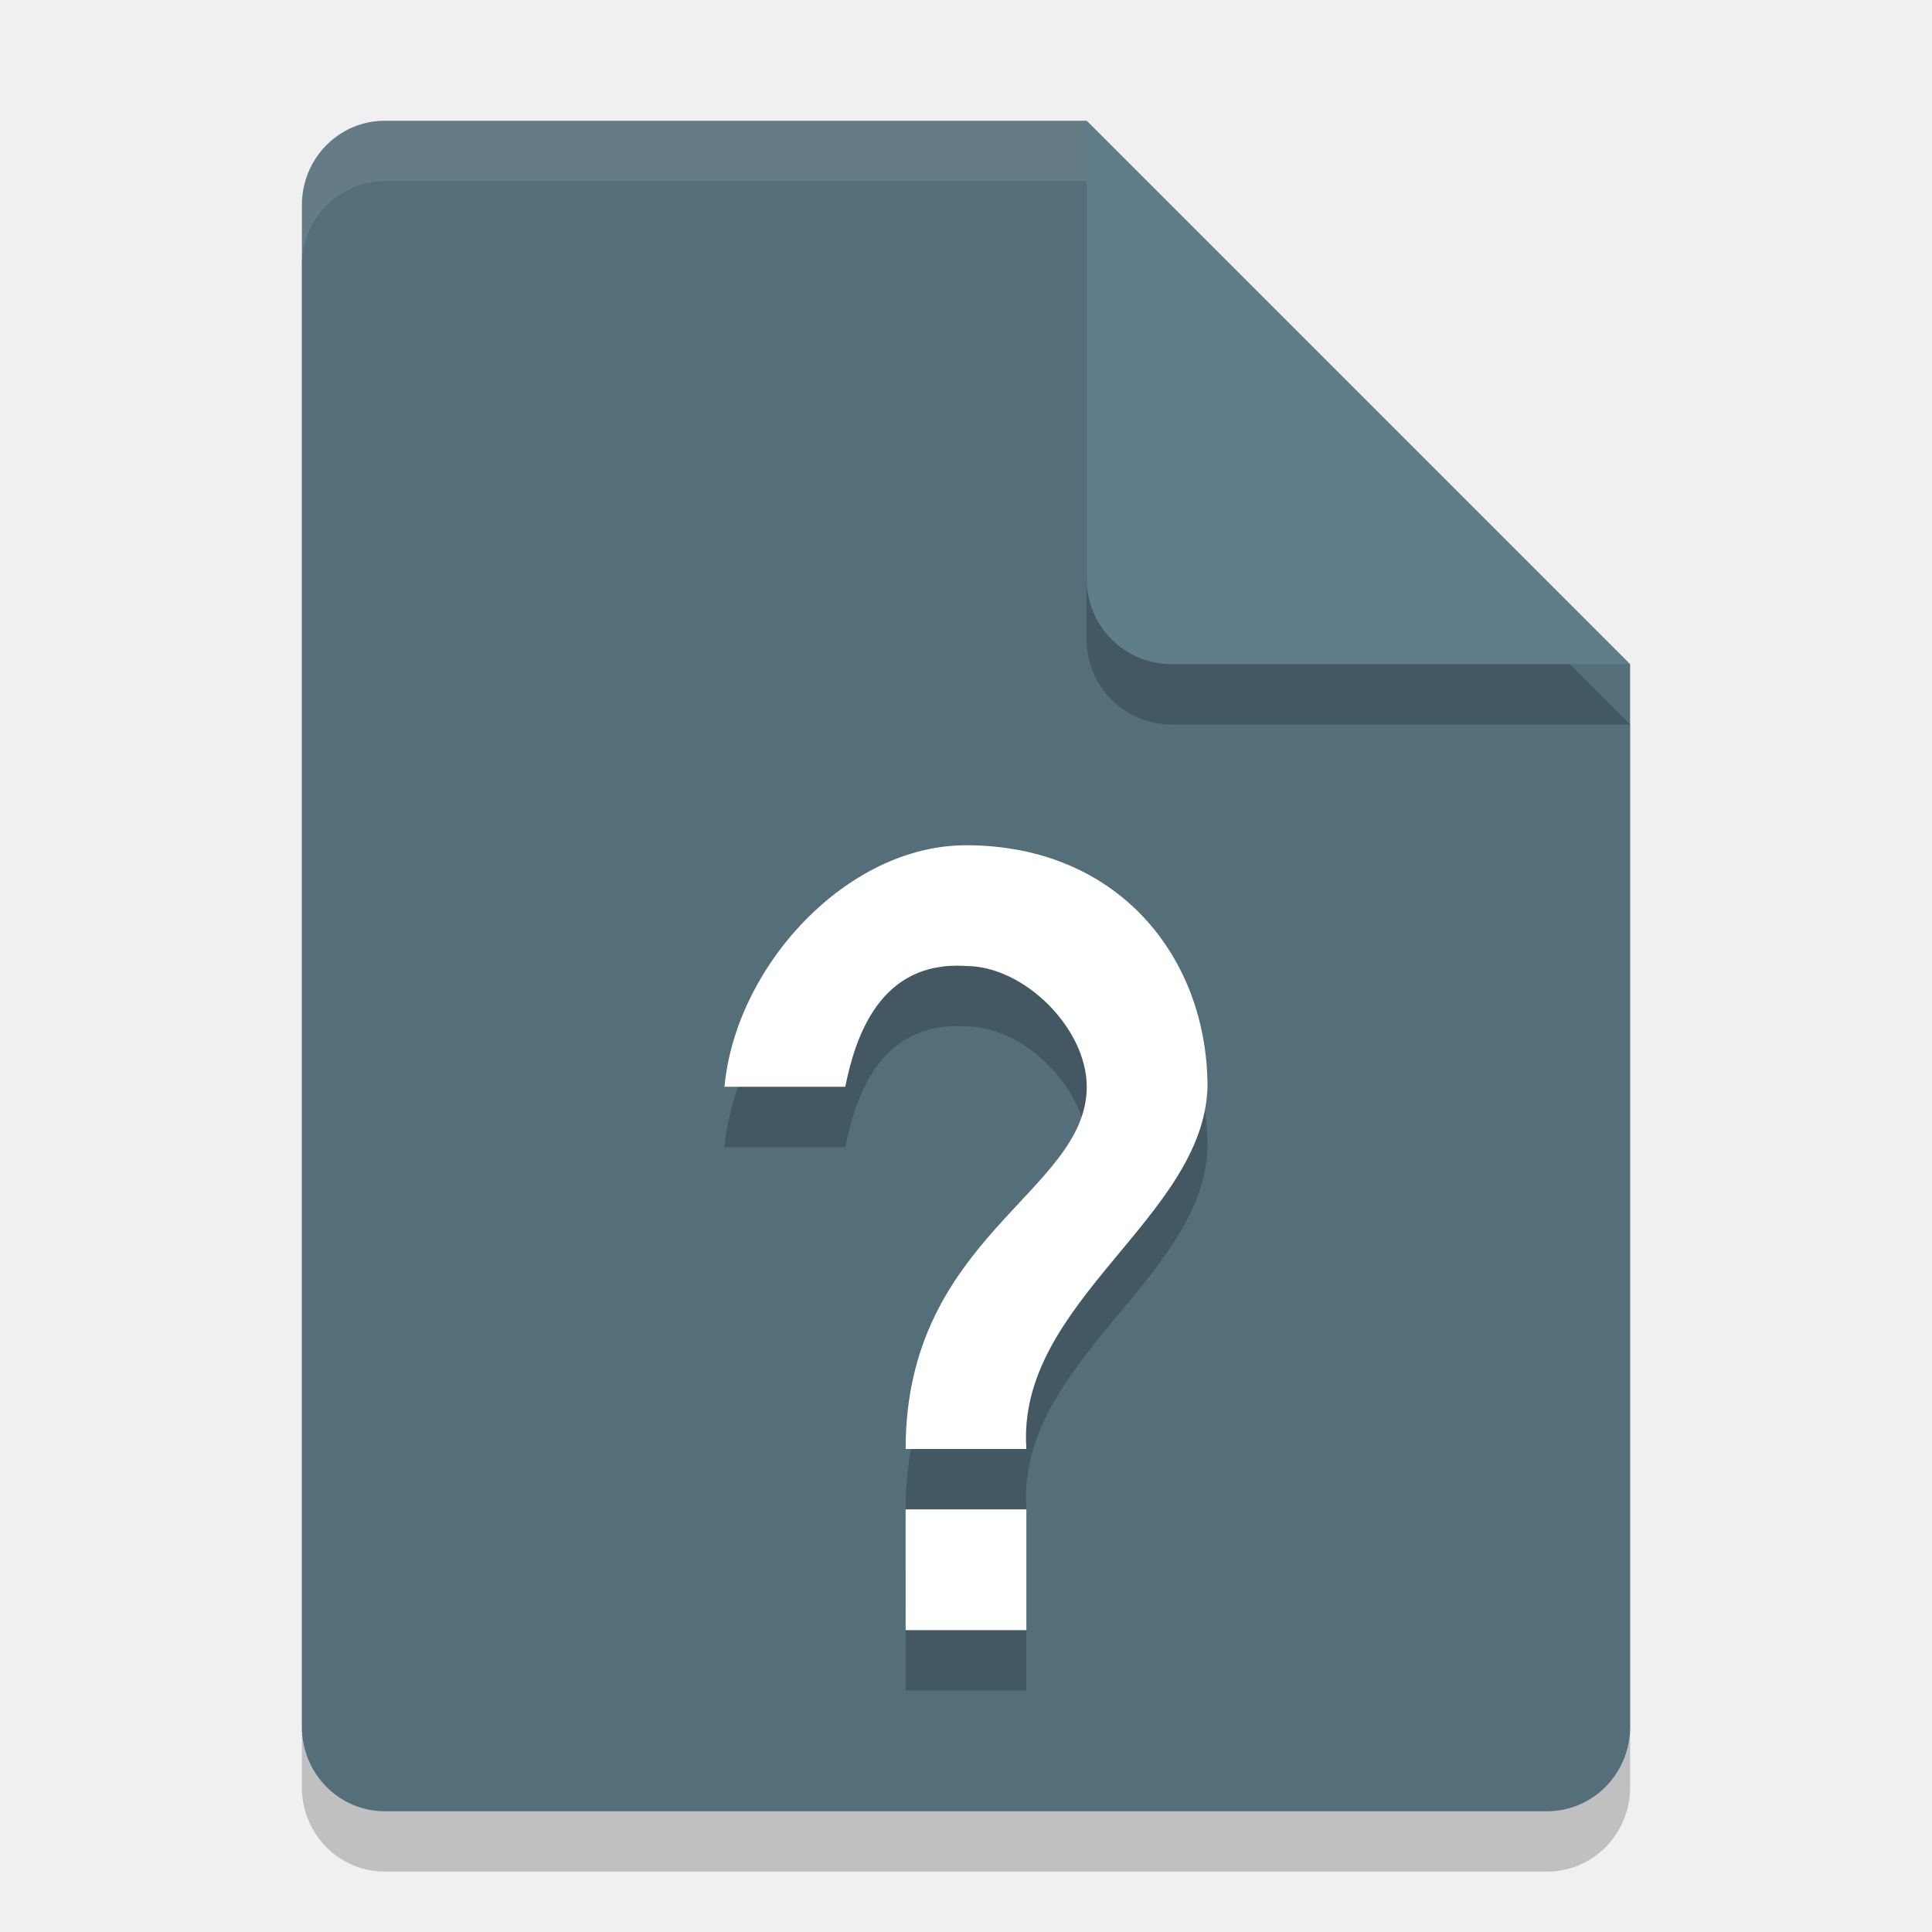
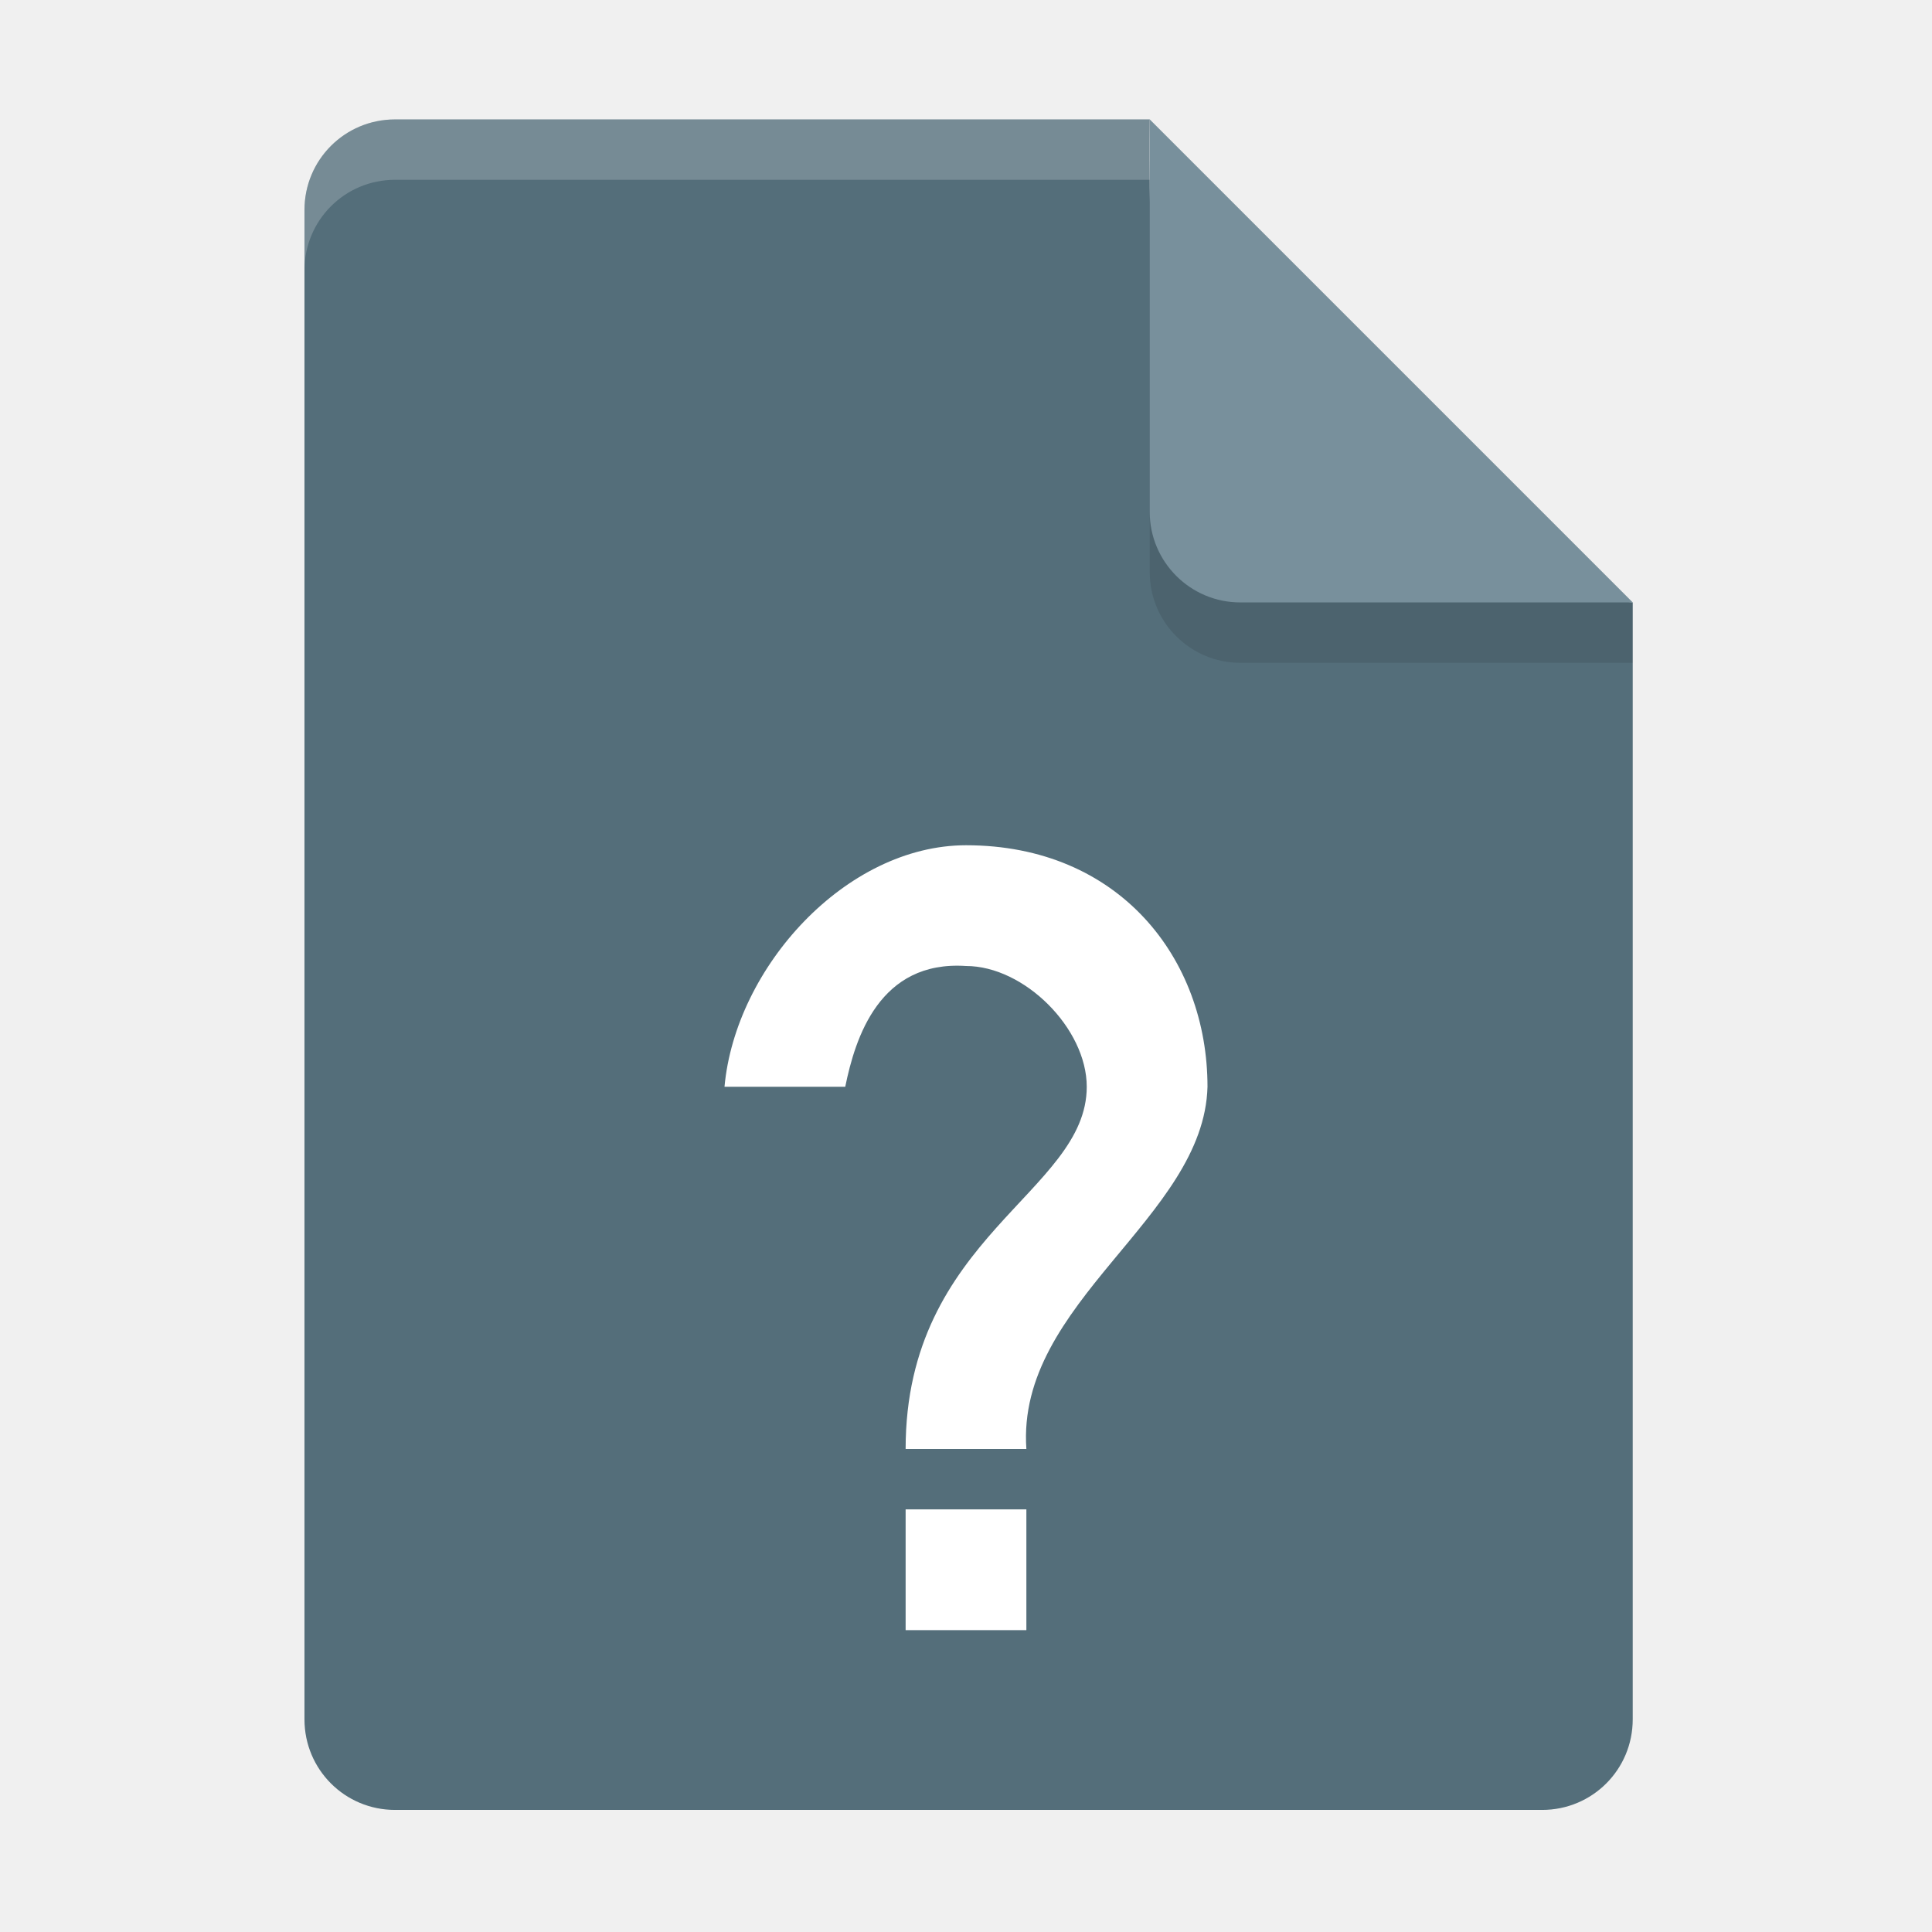
<svg xmlns="http://www.w3.org/2000/svg" width="32" height="32" version="1.1" id="svg16">
-   <defs id="defs20" />
-   <path style="opacity:0.2" d="M 6.375,3 C 5.613,3 5,3.624 5,4.4 V 29.6 C 5,30.375 5.613,31 6.375,31 h 19.25 C 26.386,31 27,30.375 27,29.6 V 12 L 20,10 18,3 Z" id="path2" />
-   <path style="fill:#546e7a" d="M 6.375,2 C 5.613,2 5,2.624 5,3.4 V 28.6 C 5,29.375 5.613,30 6.375,30 h 19.25 C 26.386,30 27,29.375 27,28.6 V 11 L 20,9 18,2 Z" id="path4" />
-   <path style="opacity:0.2" d="M 27,12 18,3 v 7.594 C 18,11.373 18.628,12 19.406,12 Z" id="path6" />
-   <path style="fill:#607d8b" d="M 27,11 18,2 V 9.594 C 18,10.373 18.628,11 19.406,11 Z" id="path8" />
-   <path style="opacity:0.1;fill:#ffffff" d="M 6.375,2 C 5.613,2 5,2.625 5,3.4 v 1 C 5,3.625 5.613,3 6.375,3 H 18 V 2 Z" id="path10" />
-   <path style="opacity:0.2" d="m 16,15 c -1.989,0.002 -3.819,2.019 -4,4 h 2 c 0.166,-0.815 0.568,-2.095 2,-2 0.966,0 2,1.034 2,2 0,1.75 -3,2.485 -3,6 h 2 c -0.171,-2.433 2.942,-3.824 3,-6 0,-2.126 -1.463,-4 -4,-4 z m -1,11 v 2 h 2 v -2 z" id="path12" />
+   <defs id="defs20">
+     <clipPath clipPathUnits="userSpaceOnUse" id="clipPath4168">
+       <path id="path4170" d="m 94.5,254 c -0.831,0 -1.5,0.669 -1.5,1.5 v 25 c 0,0.831 0.669,1.5 1.5,1.5 h 19 c 0.831,0 1.5,-0.669 1.5,-1.5 V 262 l -8,-8 z" style="fill:#e1e1e1;fill-opacity:1;stroke:none" />
+     </clipPath>
+   </defs>
+   <path id="path4884" d="m 6.543,1.978 c -0.831,0 -1.5,0.669 -1.5,1.5 v 25 c 0,0.831 0.669,1.5 1.5,1.5 h 19 c 0.831,0 1.5,-0.669 1.5,-1.5 v -18.5 l -7.25,-0.75 c -0.828,0 -0.75,-7.25 -0.75,-7.25 z" style="display:inline;fill:#546e7a;fill-opacity:1;stroke:none;enable-background:new" />
+   <path transform="translate(-87.95658,-252.0217)" clip-path="url(#clipPath4168)" style="display:inline;opacity:0.1;fill:#000000;fill-opacity:1;stroke:none;enable-background:new" d="m 107,254 v 7.5 c 0,0.828 0.672,1.5 1.5,1.5 h 6.5 v -1 z" id="path4890" />
+   <path style="display:inline;fill:#78909c;fill-opacity:1;stroke:none;enable-background:new" d="m 19.043,1.978 v 6.5 c 0,0.828 0.672,1.5 1.5,1.5 h 6.5 z" id="path4892" />
+   <path id="path4896" d="m 6.543,1.978 c -0.831,0 -1.5,0.669 -1.5,1.5 v 1 c 0,-0.831 0.669,-1.5 1.5,-1.5 h 12.5 v -1 z" style="display:inline;opacity:0.2;fill:#ffffff;fill-opacity:1;stroke:none;enable-background:new" />
  <path style="fill:#ffffff" d="m 16,14 c -1.989,0.002 -3.819,2.019 -4,4 h 2 c 0.166,-0.815 0.568,-2.095 2,-2 0.966,0 2,1.034 2,2 0,1.75 -3,2.485 -3,6 h 2 c -0.171,-2.433 2.942,-3.824 3,-6 0,-2.126 -1.463,-4 -4,-4 z m -1,11 v 2 h 2 v -2 z" id="path14" />
</svg>
